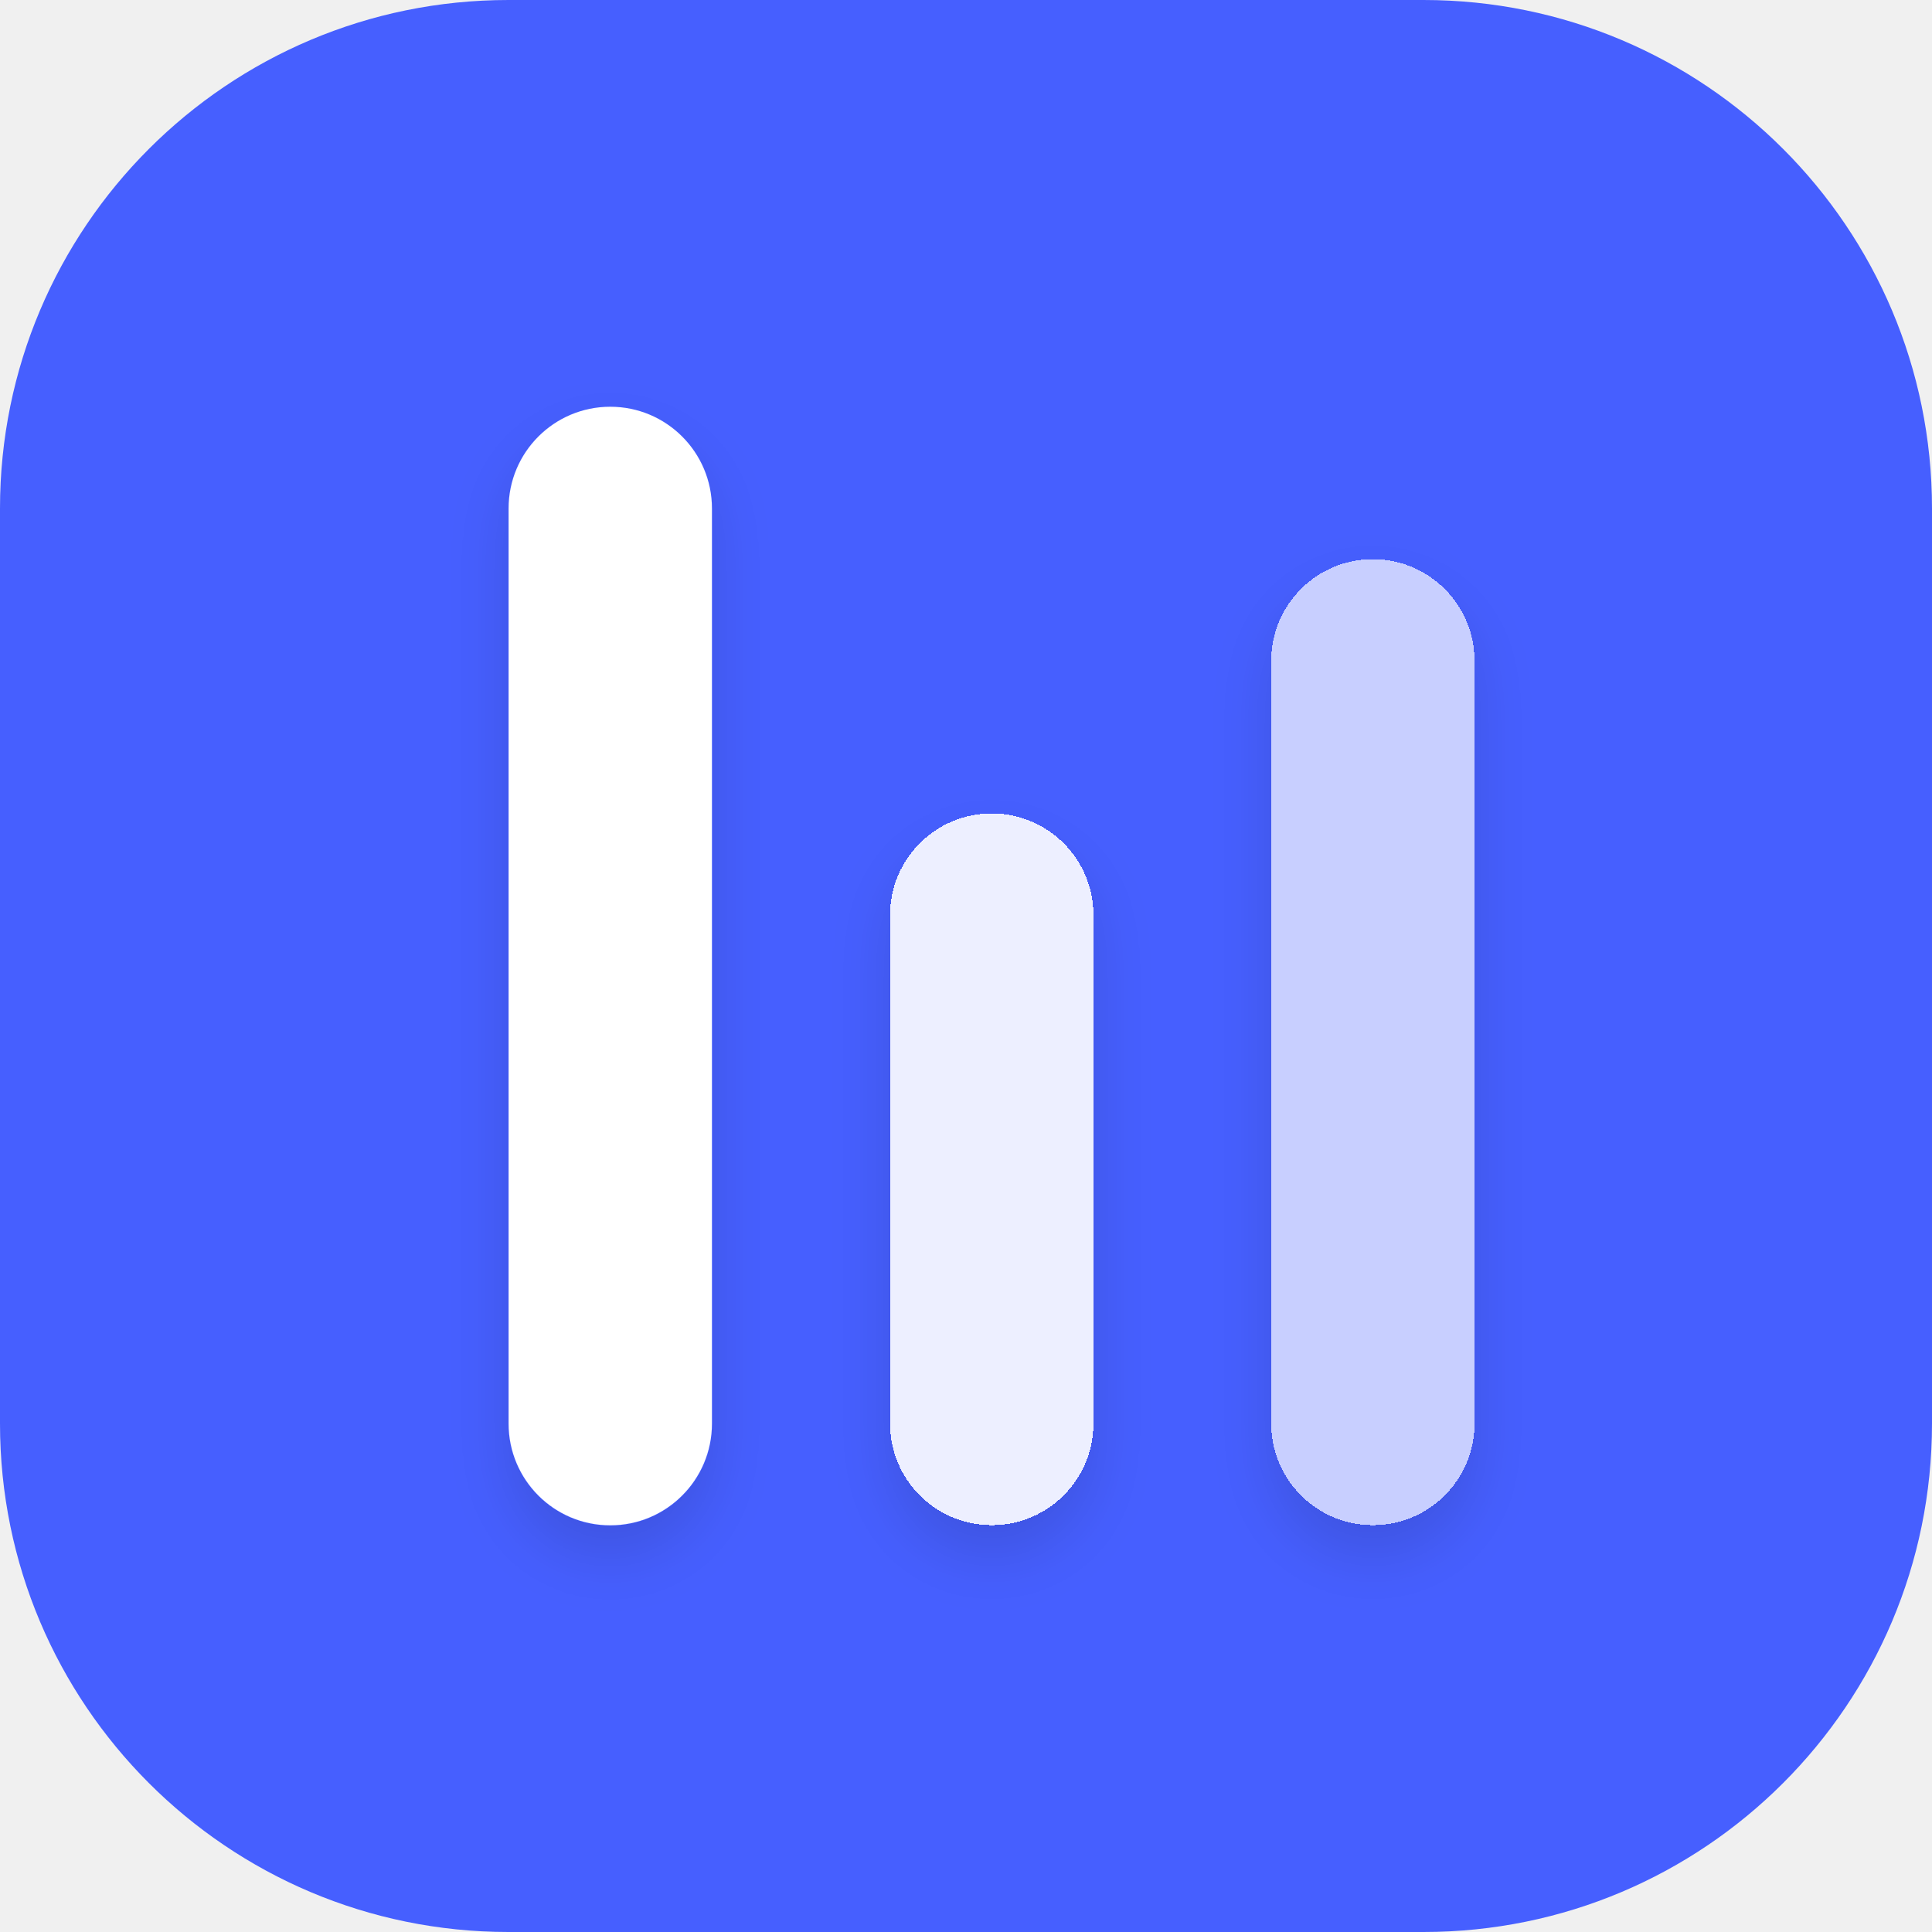
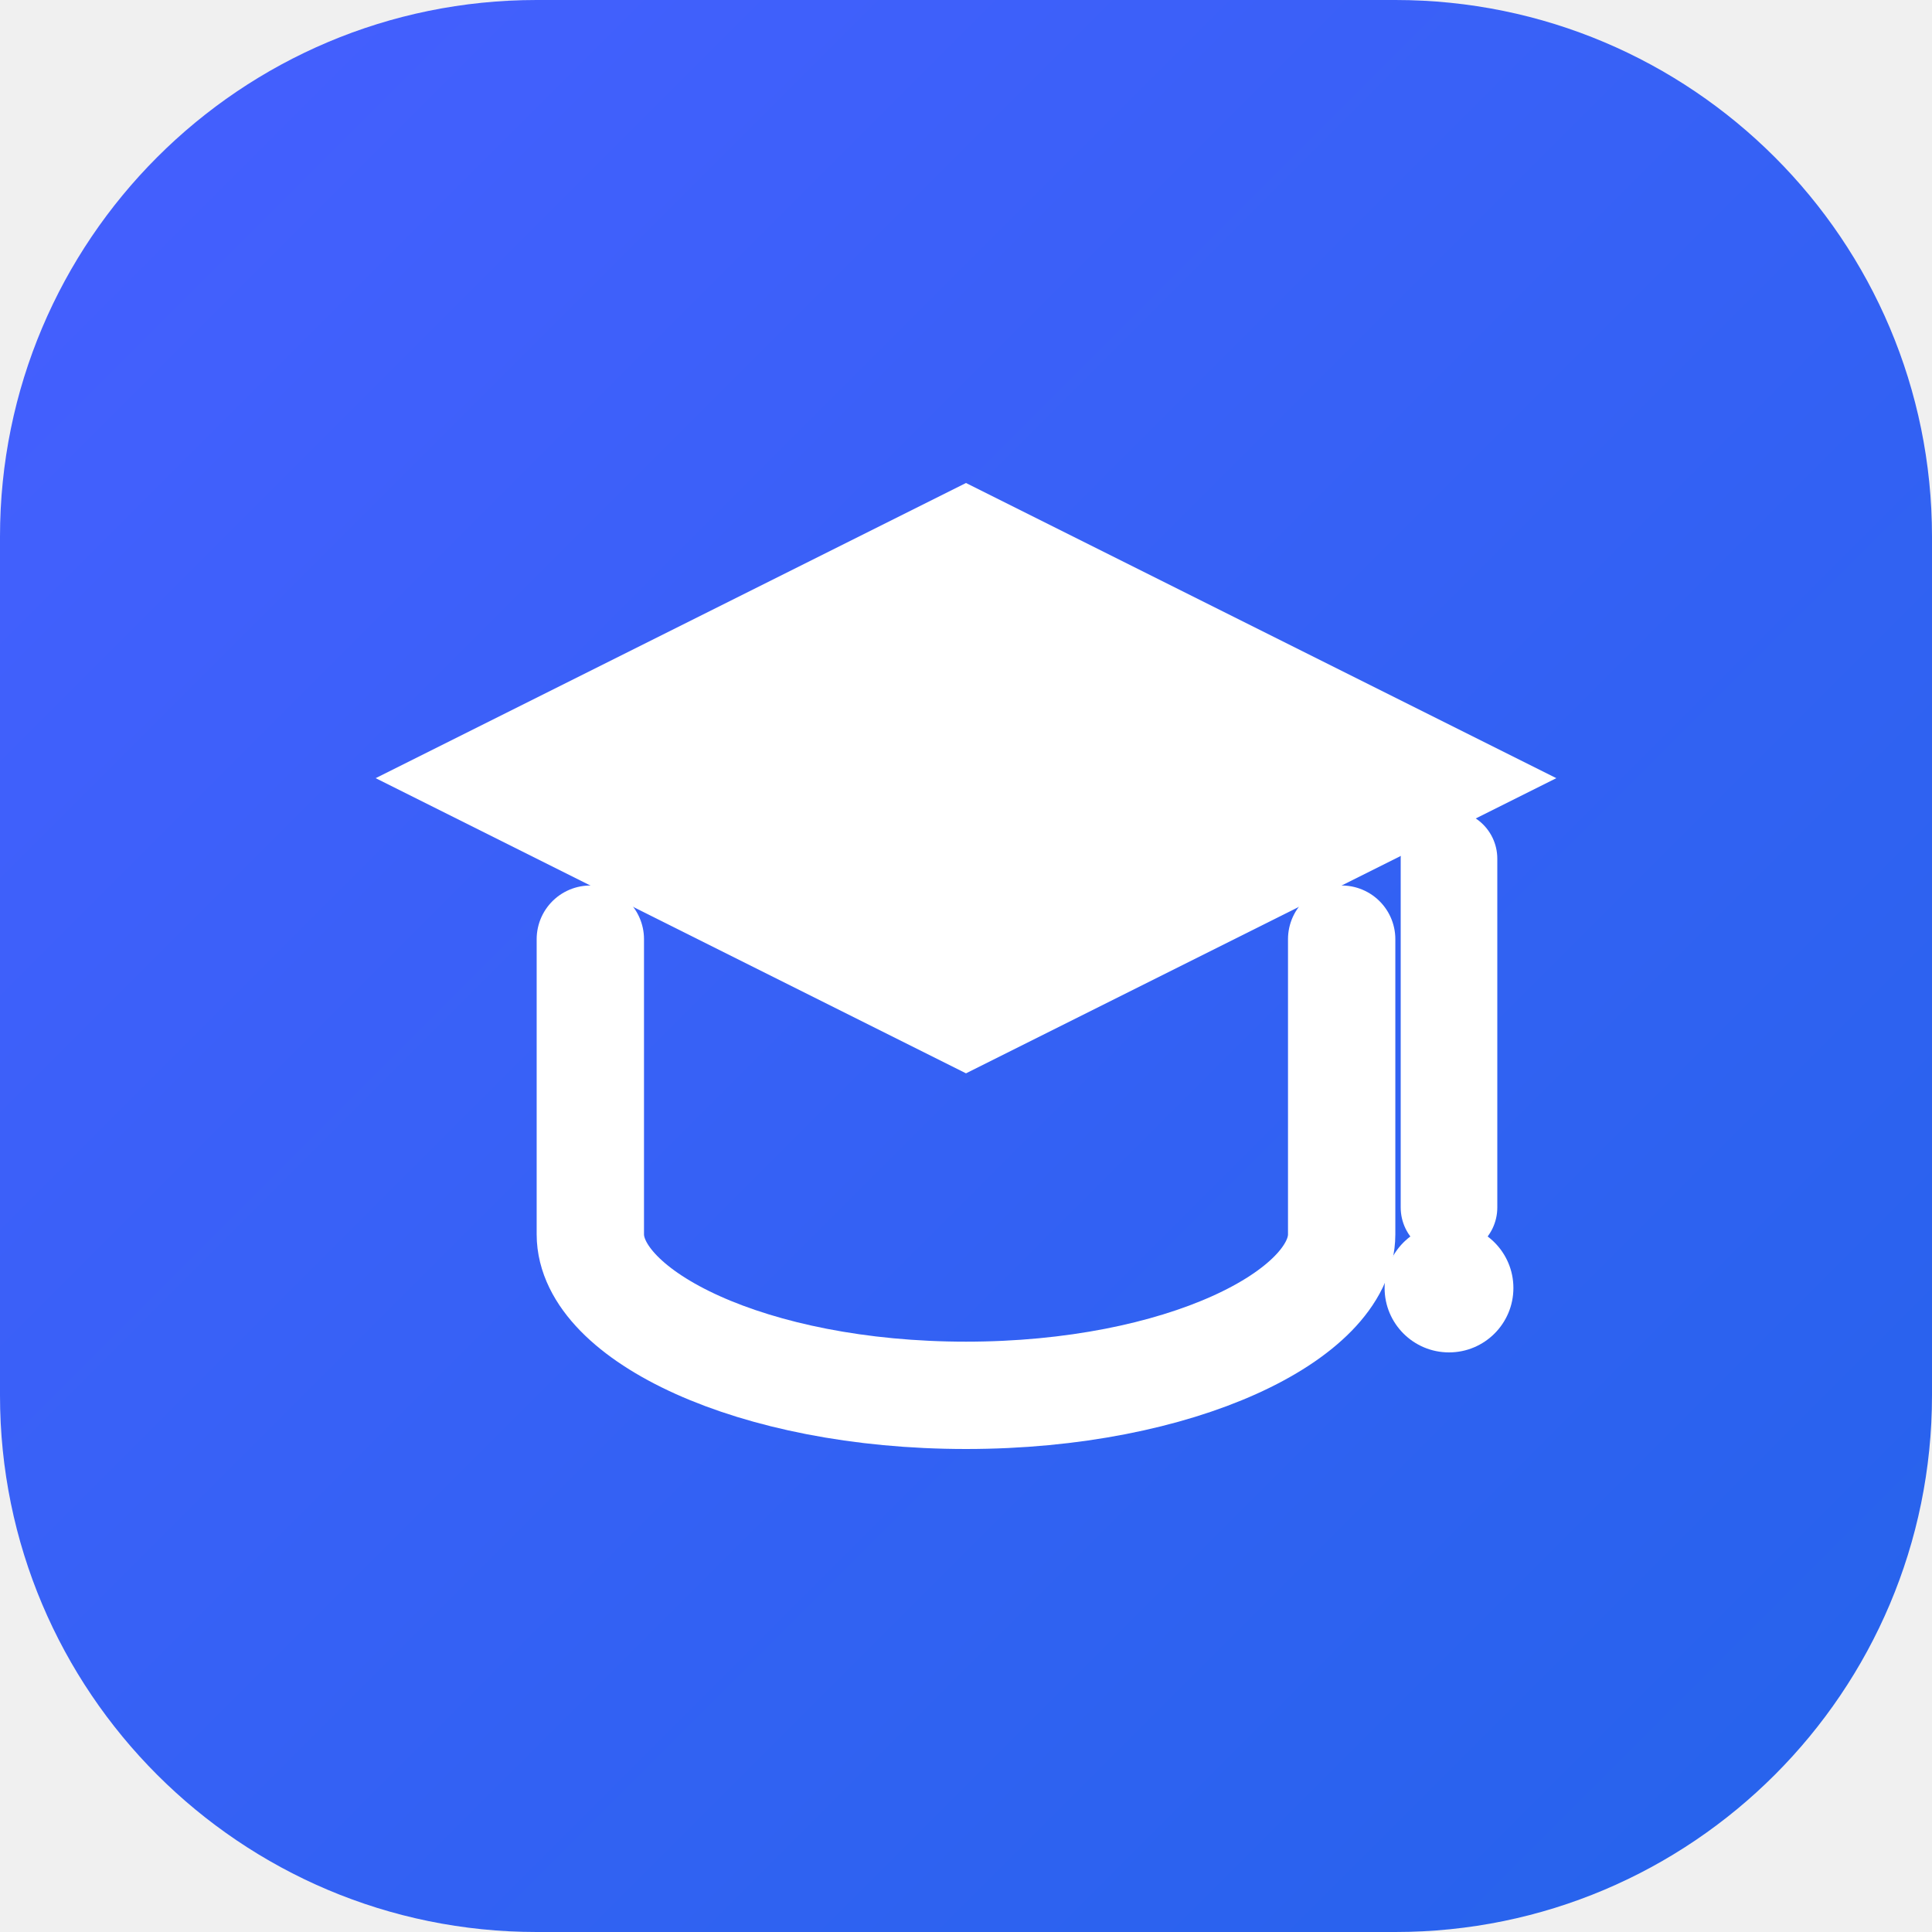
- <svg xmlns="http://www.w3.org/2000/svg" width="32" height="32" viewBox="0 0 32 32" fill="none">
-   <path d="M0 8.421C0 3.77 3.77 0 8.421 0H23.579C28.23 0 32 3.77 32 8.421V23.579C32 28.23 28.23 32 23.579 32H8.421C3.77 32 0 28.23 0 23.579V8.421Z" fill="#465FFF" />
-   <g filter="url(#filter0_d_1884_16361)">
-     <path d="M8.424 8.422C8.424 7.491 9.178 6.737 10.108 6.737C11.038 6.737 11.792 7.491 11.792 8.422V23.579C11.792 24.51 11.038 25.264 10.108 25.264C9.178 25.264 8.424 24.51 8.424 23.579V8.422Z" fill="white" />
-   </g>
-   <g filter="url(#filter1_d_1884_16361)">
-     <path d="M14.742 15.157C14.742 14.227 15.496 13.473 16.426 13.473C17.357 13.473 18.111 14.227 18.111 15.157V23.578C18.111 24.508 17.357 25.262 16.426 25.262C15.496 25.262 14.742 24.508 14.742 23.578V15.157Z" fill="white" fill-opacity="0.9" shape-rendering="crispEdges" />
-   </g>
-   <g filter="url(#filter2_d_1884_16361)">
-     <path d="M21.055 10.946C21.055 10.016 21.809 9.262 22.739 9.262C23.669 9.262 24.423 10.016 24.423 10.946V23.578C24.423 24.508 23.669 25.262 22.739 25.262C21.809 25.262 21.055 24.508 21.055 23.578V10.946Z" fill="white" fill-opacity="0.7" shape-rendering="crispEdges" />
-   </g>
+ <svg xmlns="http://www.w3.org/2000/svg" width="36" height="36" viewBox="0 0 36 36" fill="none">
+   <rect x="0" y="0" width="36" height="36" rx="10" fill="url(#brandGradIcon)" />
+   <path d="M18 9L7 14.5L18 20L29 14.5L18 9Z" fill="white" />
+   <path d="M11 17.5V23C11 24.5 14 26 18 26C22 26 25 24.5 25 23V17.5" stroke="white" stroke-width="2" stroke-linecap="round" stroke-linejoin="round" />
+   <path d="M27 16V22.5" stroke="white" stroke-width="1.8" stroke-linecap="round" />
+   <circle cx="27" cy="24" r="1.2" fill="white" />
  <defs>
-     <filter id="filter0_d_1884_16361" x="7.424" y="6.237" width="5.368" height="20.526" filterUnits="userSpaceOnUse" color-interpolation-filters="sRGB">
-       <feFlood flood-opacity="0" result="BackgroundImageFix" />
-       <feColorMatrix in="SourceAlpha" type="matrix" values="0 0 0 0 0 0 0 0 0 0 0 0 0 0 0 0 0 0 127 0" result="hardAlpha" />
-       <feOffset dy="0.5" />
-       <feGaussianBlur stdDeviation="0.5" />
-       <feComposite in2="hardAlpha" operator="out" />
-       <feColorMatrix type="matrix" values="0 0 0 0 0 0 0 0 0 0 0 0 0 0 0 0 0 0 0.12 0" />
-       <feBlend mode="normal" in2="BackgroundImageFix" result="effect1_dropShadow_1884_16361" />
-       <feBlend mode="normal" in="SourceGraphic" in2="effect1_dropShadow_1884_16361" result="shape" />
-     </filter>
-     <filter id="filter1_d_1884_16361" x="13.742" y="12.973" width="5.368" height="13.789" filterUnits="userSpaceOnUse" color-interpolation-filters="sRGB">
-       <feFlood flood-opacity="0" result="BackgroundImageFix" />
-       <feColorMatrix in="SourceAlpha" type="matrix" values="0 0 0 0 0 0 0 0 0 0 0 0 0 0 0 0 0 0 127 0" result="hardAlpha" />
-       <feOffset dy="0.5" />
-       <feGaussianBlur stdDeviation="0.5" />
-       <feComposite in2="hardAlpha" operator="out" />
-       <feColorMatrix type="matrix" values="0 0 0 0 0 0 0 0 0 0 0 0 0 0 0 0 0 0 0.12 0" />
-       <feBlend mode="normal" in2="BackgroundImageFix" result="effect1_dropShadow_1884_16361" />
-       <feBlend mode="normal" in="SourceGraphic" in2="effect1_dropShadow_1884_16361" result="shape" />
-     </filter>
-     <filter id="filter2_d_1884_16361" x="20.055" y="8.762" width="5.368" height="18" filterUnits="userSpaceOnUse" color-interpolation-filters="sRGB">
-       <feFlood flood-opacity="0" result="BackgroundImageFix" />
-       <feColorMatrix in="SourceAlpha" type="matrix" values="0 0 0 0 0 0 0 0 0 0 0 0 0 0 0 0 0 0 127 0" result="hardAlpha" />
-       <feOffset dy="0.5" />
-       <feGaussianBlur stdDeviation="0.5" />
-       <feComposite in2="hardAlpha" operator="out" />
-       <feColorMatrix type="matrix" values="0 0 0 0 0 0 0 0 0 0 0 0 0 0 0 0 0 0 0.12 0" />
-       <feBlend mode="normal" in2="BackgroundImageFix" result="effect1_dropShadow_1884_16361" />
-       <feBlend mode="normal" in="SourceGraphic" in2="effect1_dropShadow_1884_16361" result="shape" />
-     </filter>
+     <linearGradient id="brandGradIcon" x1="0" y1="0" x2="36" y2="36" gradientUnits="userSpaceOnUse">
+       <stop stop-color="#465FFF" />
+       <stop offset="1" stop-color="#2563EB" />
+     </linearGradient>
  </defs>
</svg>
